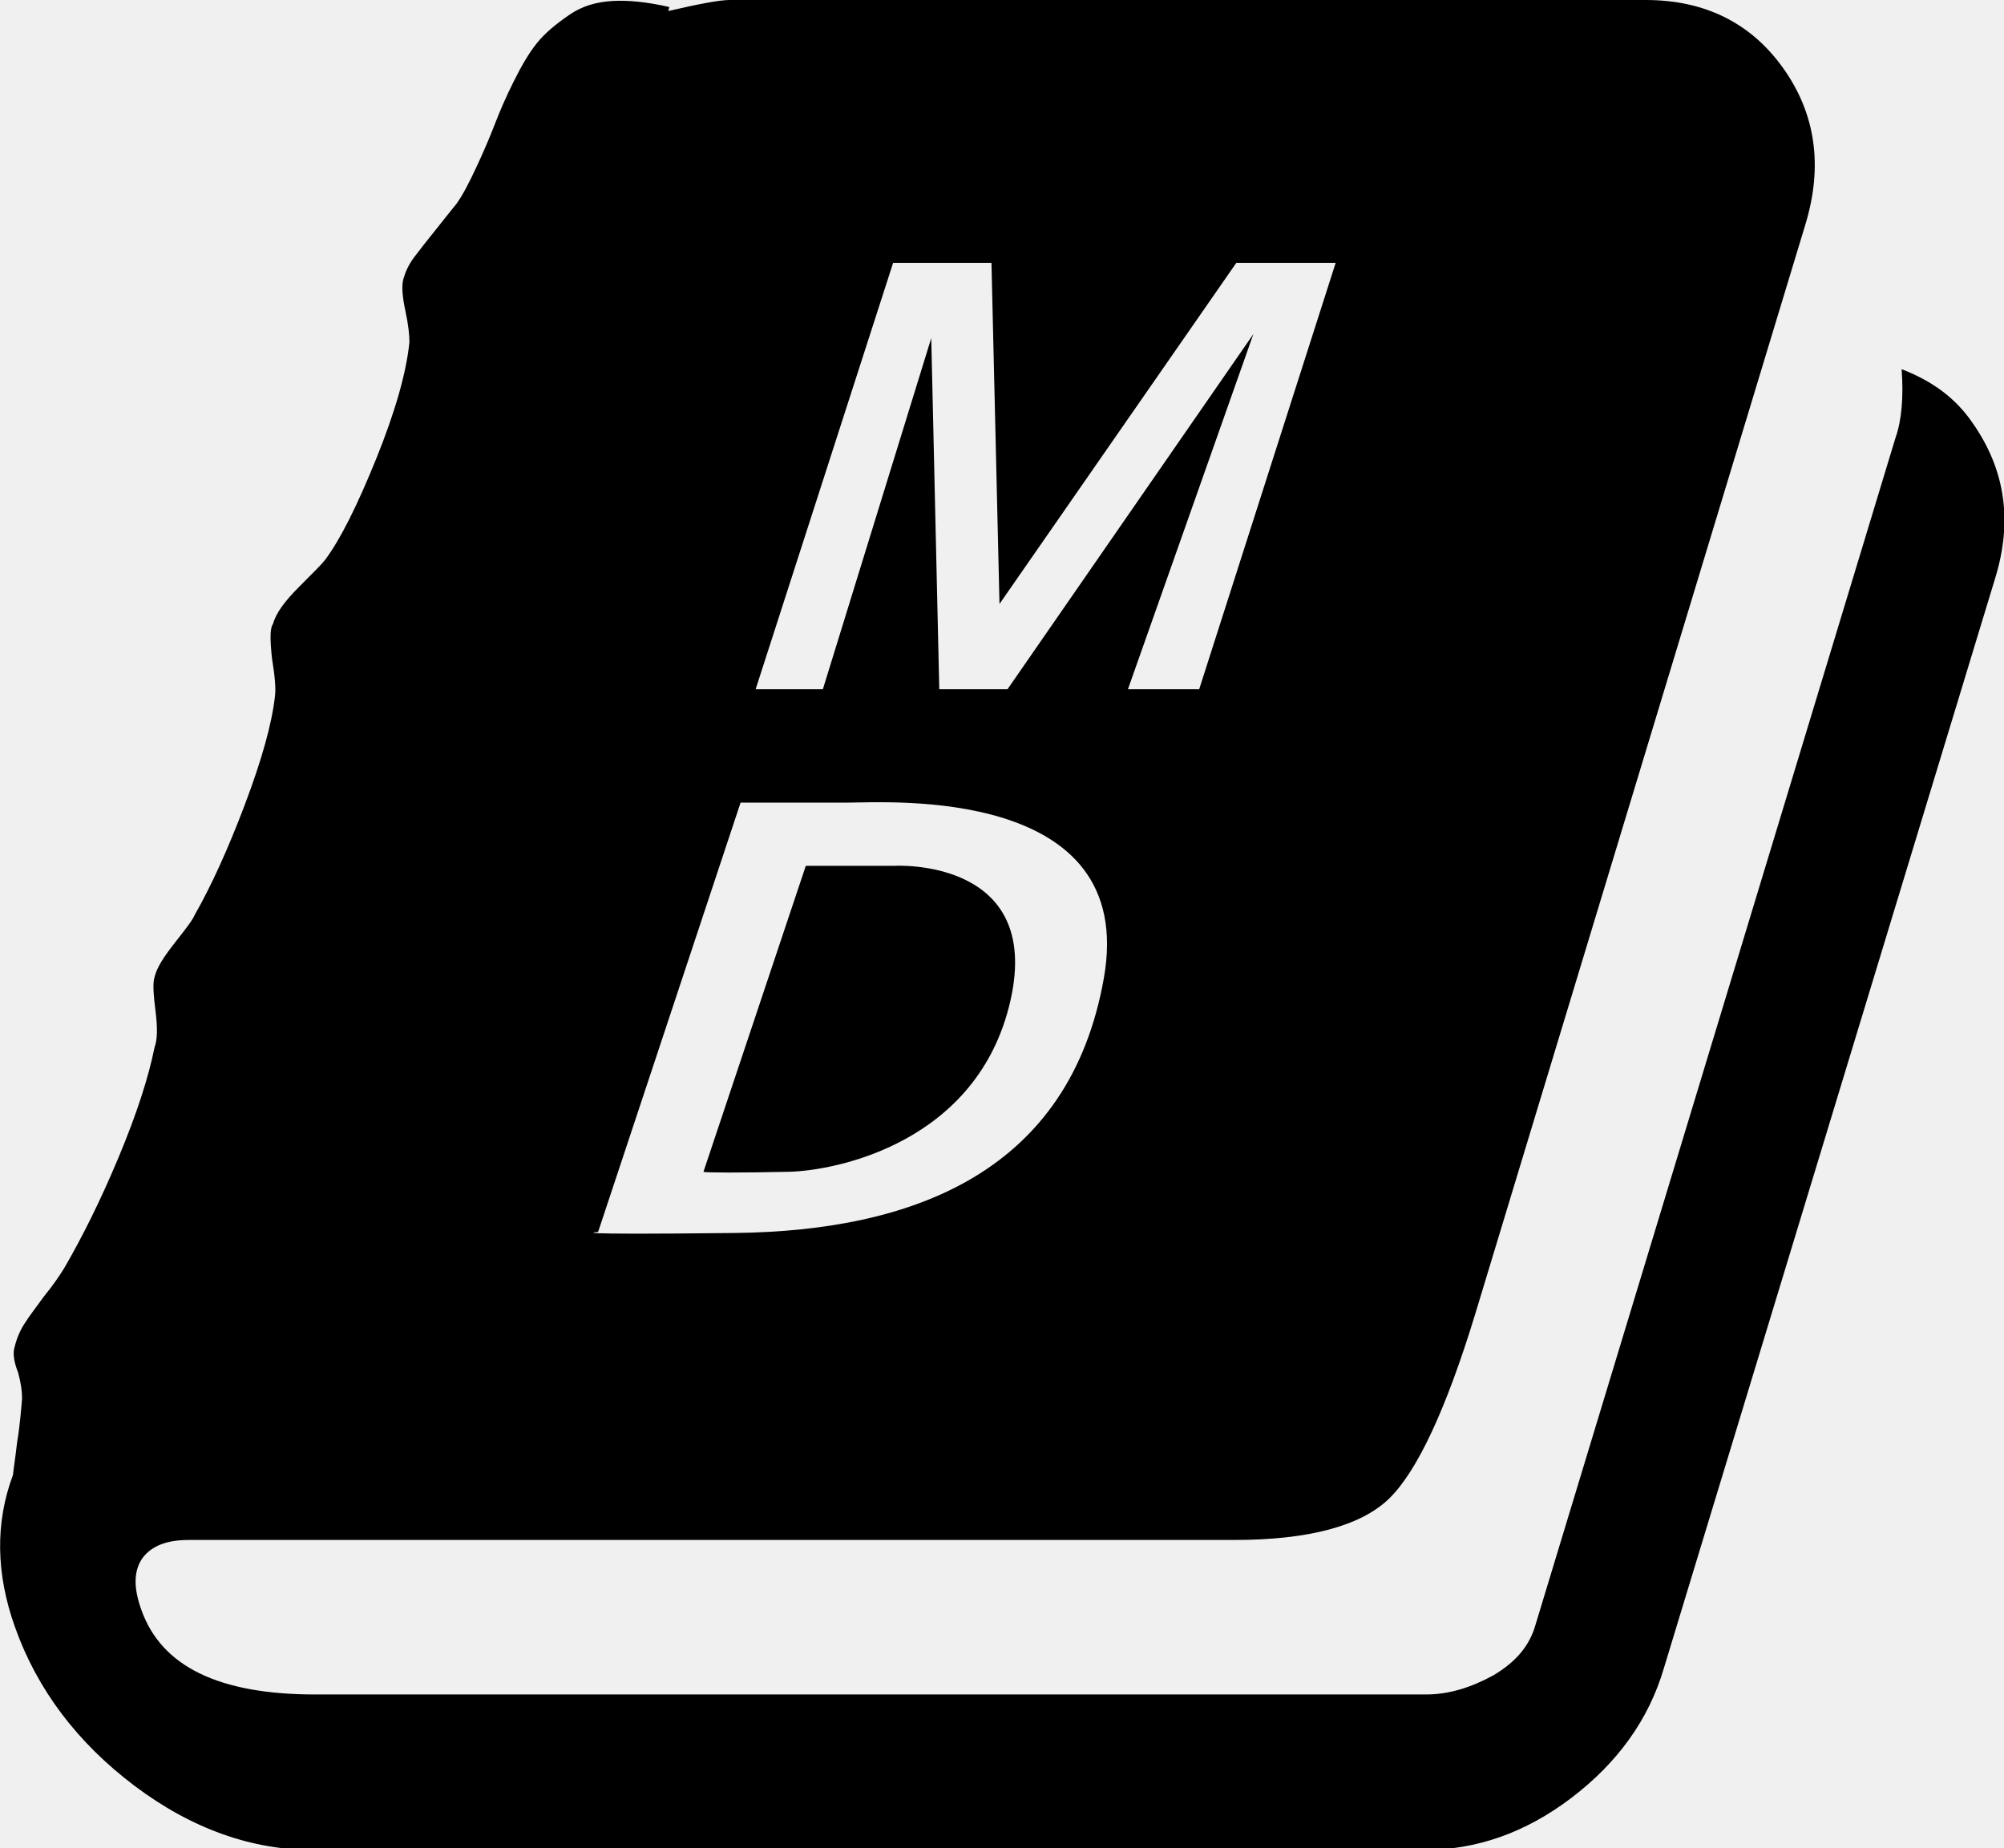
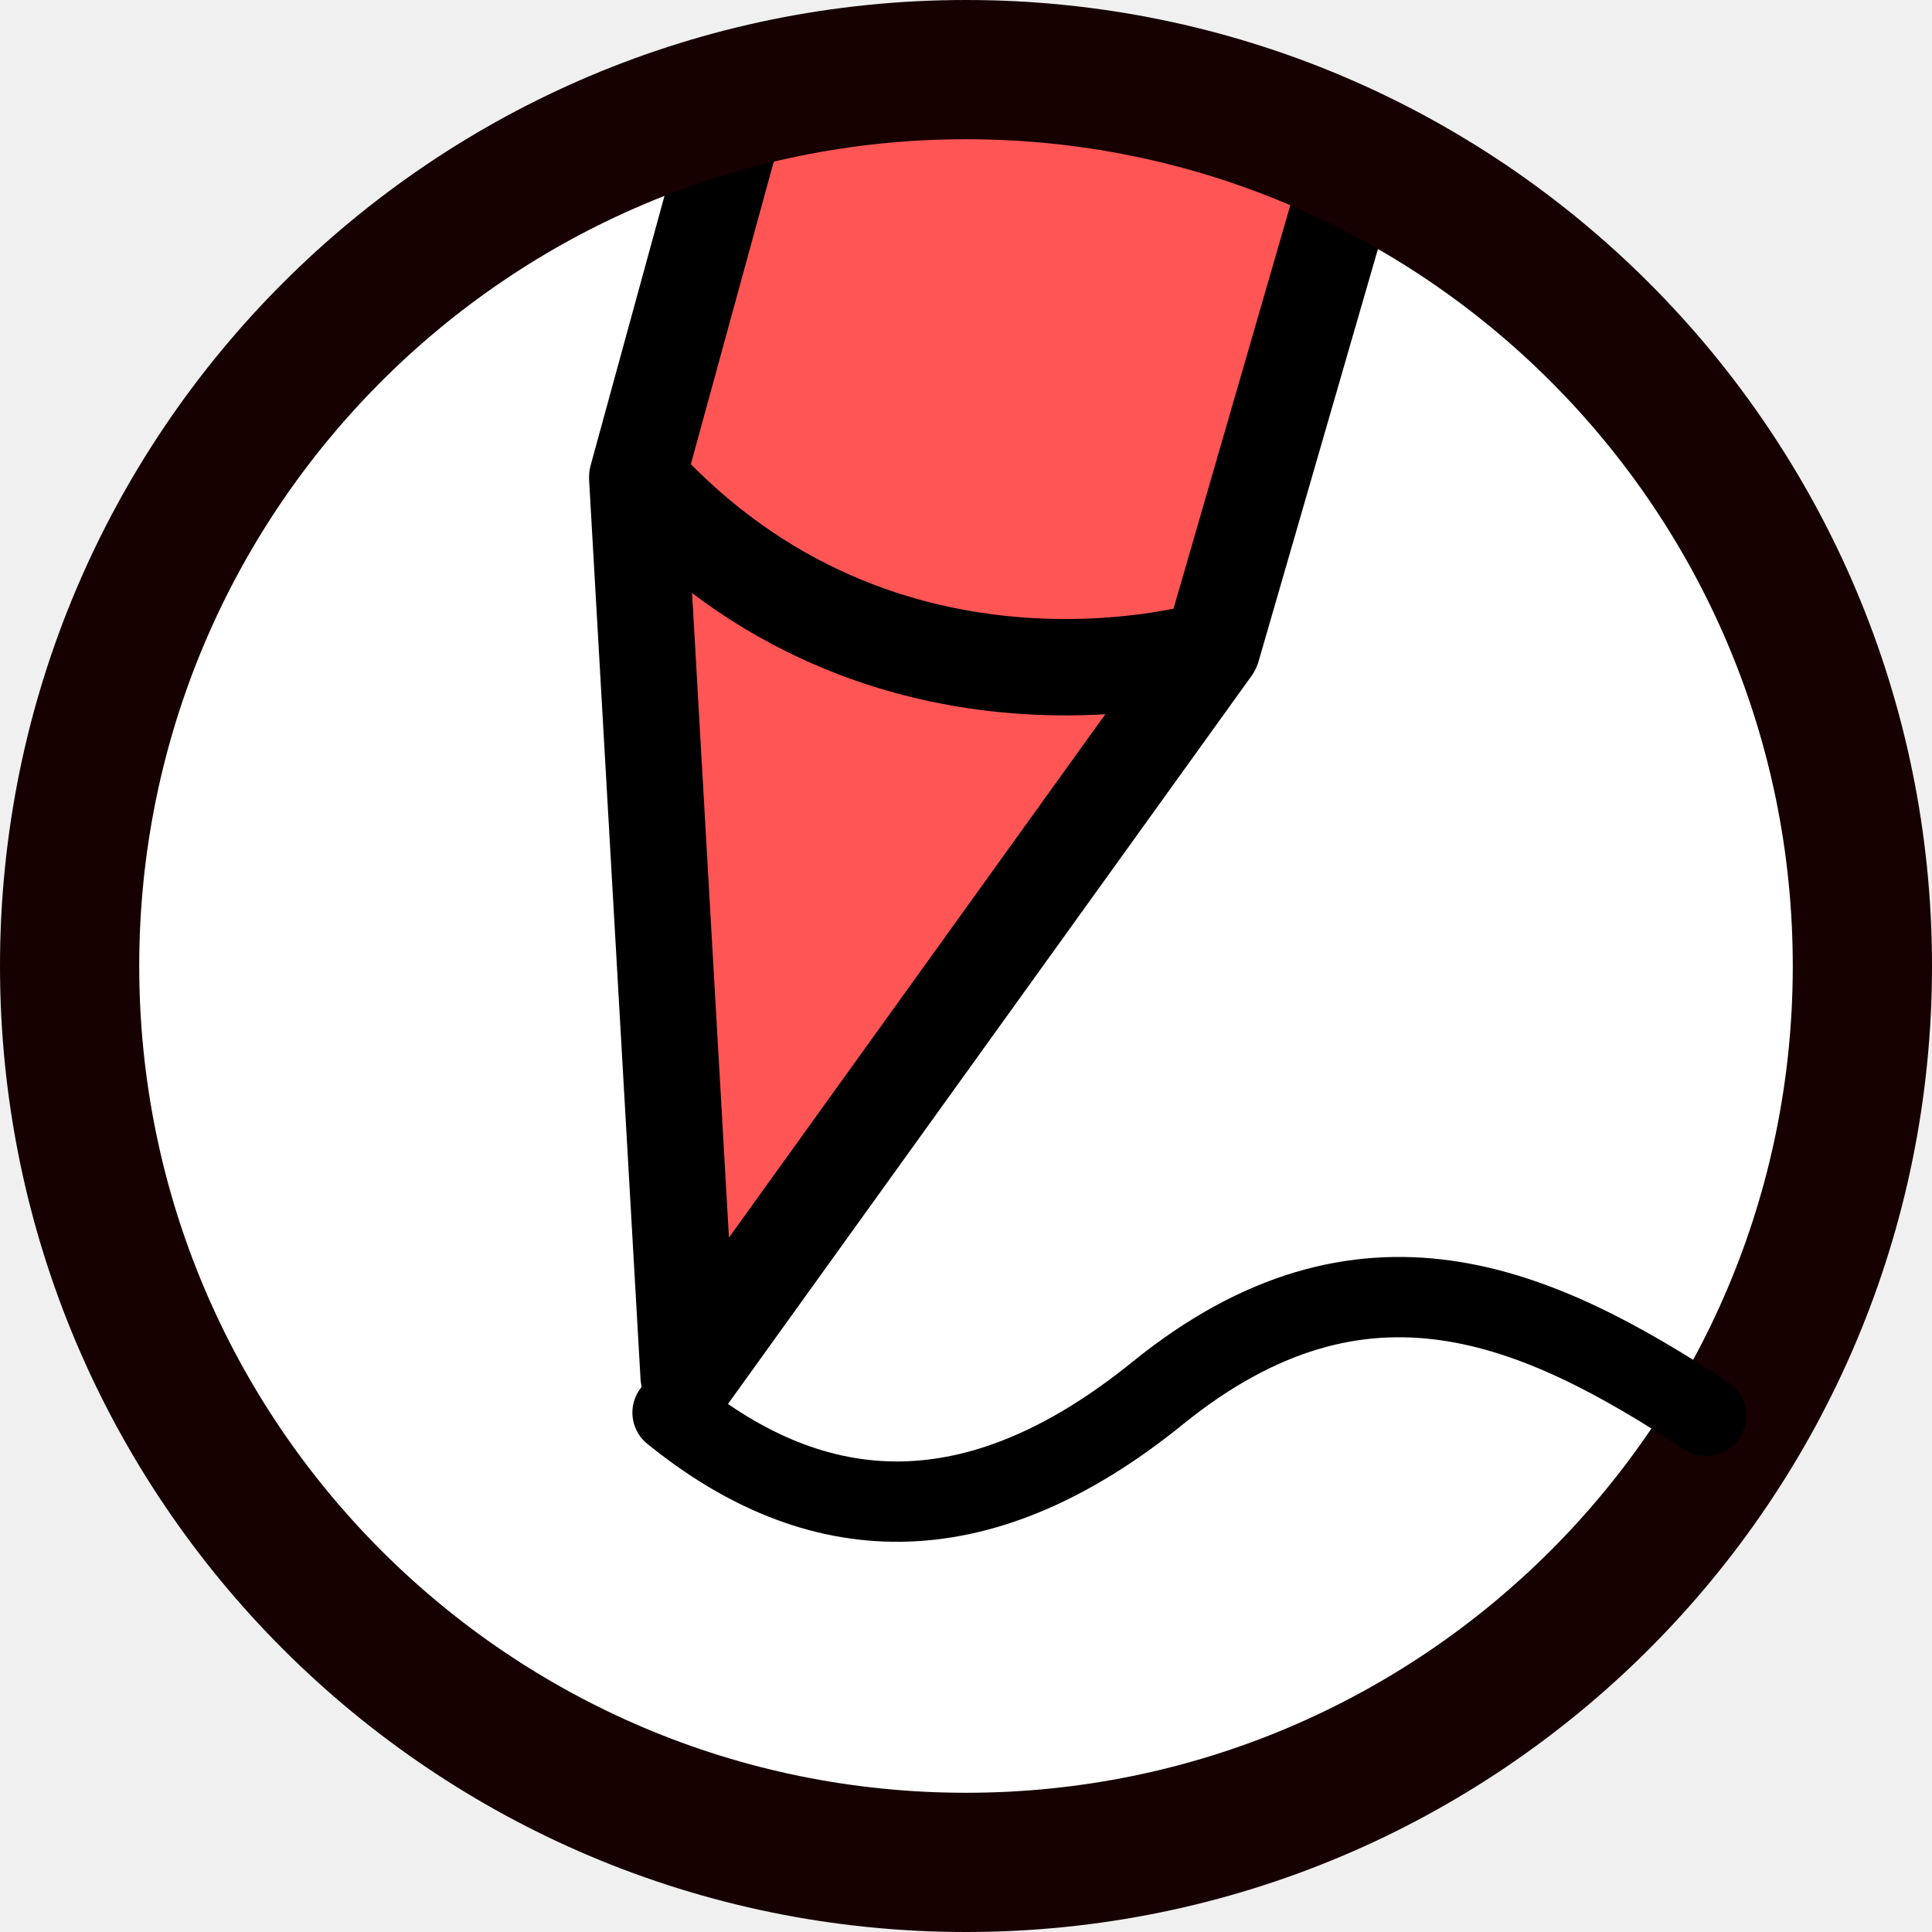
- <svg xmlns="http://www.w3.org/2000/svg" viewBox="0 0 199.7 184.2">
-   <style>
-     @media (prefers-color-scheme: dark) {
-       svg { fill: white; }
-     }
-   </style>
-   <path d="M189.5,36.8c0.2,2.8,0,5.1-0.6,6.8L153,162c-0.6,2.1-2,3.7-4.2,5c-2.2,1.2-4.4,1.9-6.7,1.9H31.4c-9.6,0-15.3-2.8-17.3-8.4   c-0.8-2.2-0.8-3.9,0.1-5.2c0.9-1.2,2.4-1.8,4.6-1.8H123c7.4,0,12.6-1.4,15.4-4.1s5.7-8.9,8.6-18.4l32.9-108.6   c1.8-5.9,1-11.1-2.2-15.6S169.9,0,164,0H72.7c-1,0-3.1,0.4-6.1,1.1l0.1-0.4C64.5,0.2,62.6,0,61,0.1s-3,0.5-4.3,1.4   c-1.3,0.9-2.4,1.8-3.2,2.8S52,6.5,51.2,8.1c-0.8,1.6-1.4,3-1.9,4.3s-1.1,2.7-1.8,4.2c-0.7,1.5-1.3,2.7-2,3.7c-0.5,0.6-1.2,1.5-2,2.5   s-1.6,2-2.2,2.8s-0.9,1.5-1.1,2.2c-0.2,0.7-0.1,1.8,0.2,3.2c0.3,1.4,0.4,2.4,0.4,3.1c-0.3,3-1.4,6.9-3.3,11.6   c-1.9,4.7-3.6,8.1-5.1,10.1c-0.3,0.4-1.2,1.3-2.6,2.7c-1.4,1.4-2.3,2.6-2.6,3.7c-0.3,0.4-0.3,1.5-0.1,3.4c0.3,1.8,0.4,3.1,0.3,3.8   c-0.3,2.7-1.3,6.3-3,10.8c-1.7,4.5-3.4,8.2-5,11c-0.2,0.5-0.9,1.4-2,2.8c-1.1,1.4-1.8,2.5-2,3.4c-0.2,0.6-0.1,1.8,0.1,3.4   c0.2,1.6,0.2,2.8-0.1,3.6c-0.6,3-1.8,6.7-3.6,11c-1.8,4.3-3.6,7.9-5.4,11c-0.5,0.8-1.1,1.7-2,2.8c-0.8,1.1-1.5,2-2,2.8   s-0.8,1.6-1,2.5c-0.1,0.5,0,1.3,0.4,2.3c0.3,1.1,0.4,1.9,0.4,2.6c-0.1,1.1-0.2,2.6-0.5,4.4c-0.2,1.8-0.4,2.9-0.4,3.2   c-1.8,4.8-1.7,9.9,0.2,15.2c2.2,6.2,6.2,11.5,11.9,15.8c5.7,4.3,11.7,6.4,17.8,6.4h110.7c5.2,0,10.1-1.7,14.7-5.2s7.7-7.8,9.2-12.9   l33-108.6c1.8-5.8,1-10.9-2.2-15.5C194.9,39.7,192.6,38,189.5,36.8z M59.6,122.8L73.8,80c0,0,7,0,10.8,0s28.8-1.7,25.4,17.5   c-3.4,19.2-18.8,25.2-36.8,25.4S59.6,122.8,59.6,122.8z M78.6,116.8c4.7-0.1,18.9-2.9,22.1-17.1S89.2,86.3,89.2,86.3l-8.9,0   l-10.2,30.5C70.2,116.9,74,116.9,78.6,116.8z M75.3,68.7L89,26.2h9.8l0.8,34l23.6-34h9.9l-13.6,42.5h-7.1l12.5-35.4l-24.5,35.4h-6.8   l-0.8-35L82,68.7H75.3z" />
+ <svg xmlns="http://www.w3.org/2000/svg" width="682" height="682" viewBox="0 0 180.4 180.4">
+   <g transform="translate(-10 -37.8)">
+     <circle cx="100.9" cy="128" r="83.7" fill="#fff" />
+     <g fill="#f55" stroke="#000">
+       <path d="M100.2 44.3a83.7 83.7 0 00-21 2.7l-9.7 35.4 4.8 83.9 48.9-68 13.2-45.6a83.7 83.7 0 00-36.2-8.4z" stroke-width="8.996" stroke-linejoin="round" />
+       <path d="M69.5 82.4c23 25.4 53.7 16 53.7 16" stroke-width="9" />
+     </g>
+     <circle cx="100.2" cy="128" r="83.7" fill="none" stroke="#160000" stroke-width="13" stroke-linejoin="round" />
+     <path d="M72.8 169.7c13.3 10.8 28.3 12 45.4-1.9 19.1-15.4 35.3-8.2 51.1 2.2" fill="none" stroke="#000" stroke-width="7.5" stroke-linecap="round" stroke-linejoin="round" />
+   </g>
</svg>
